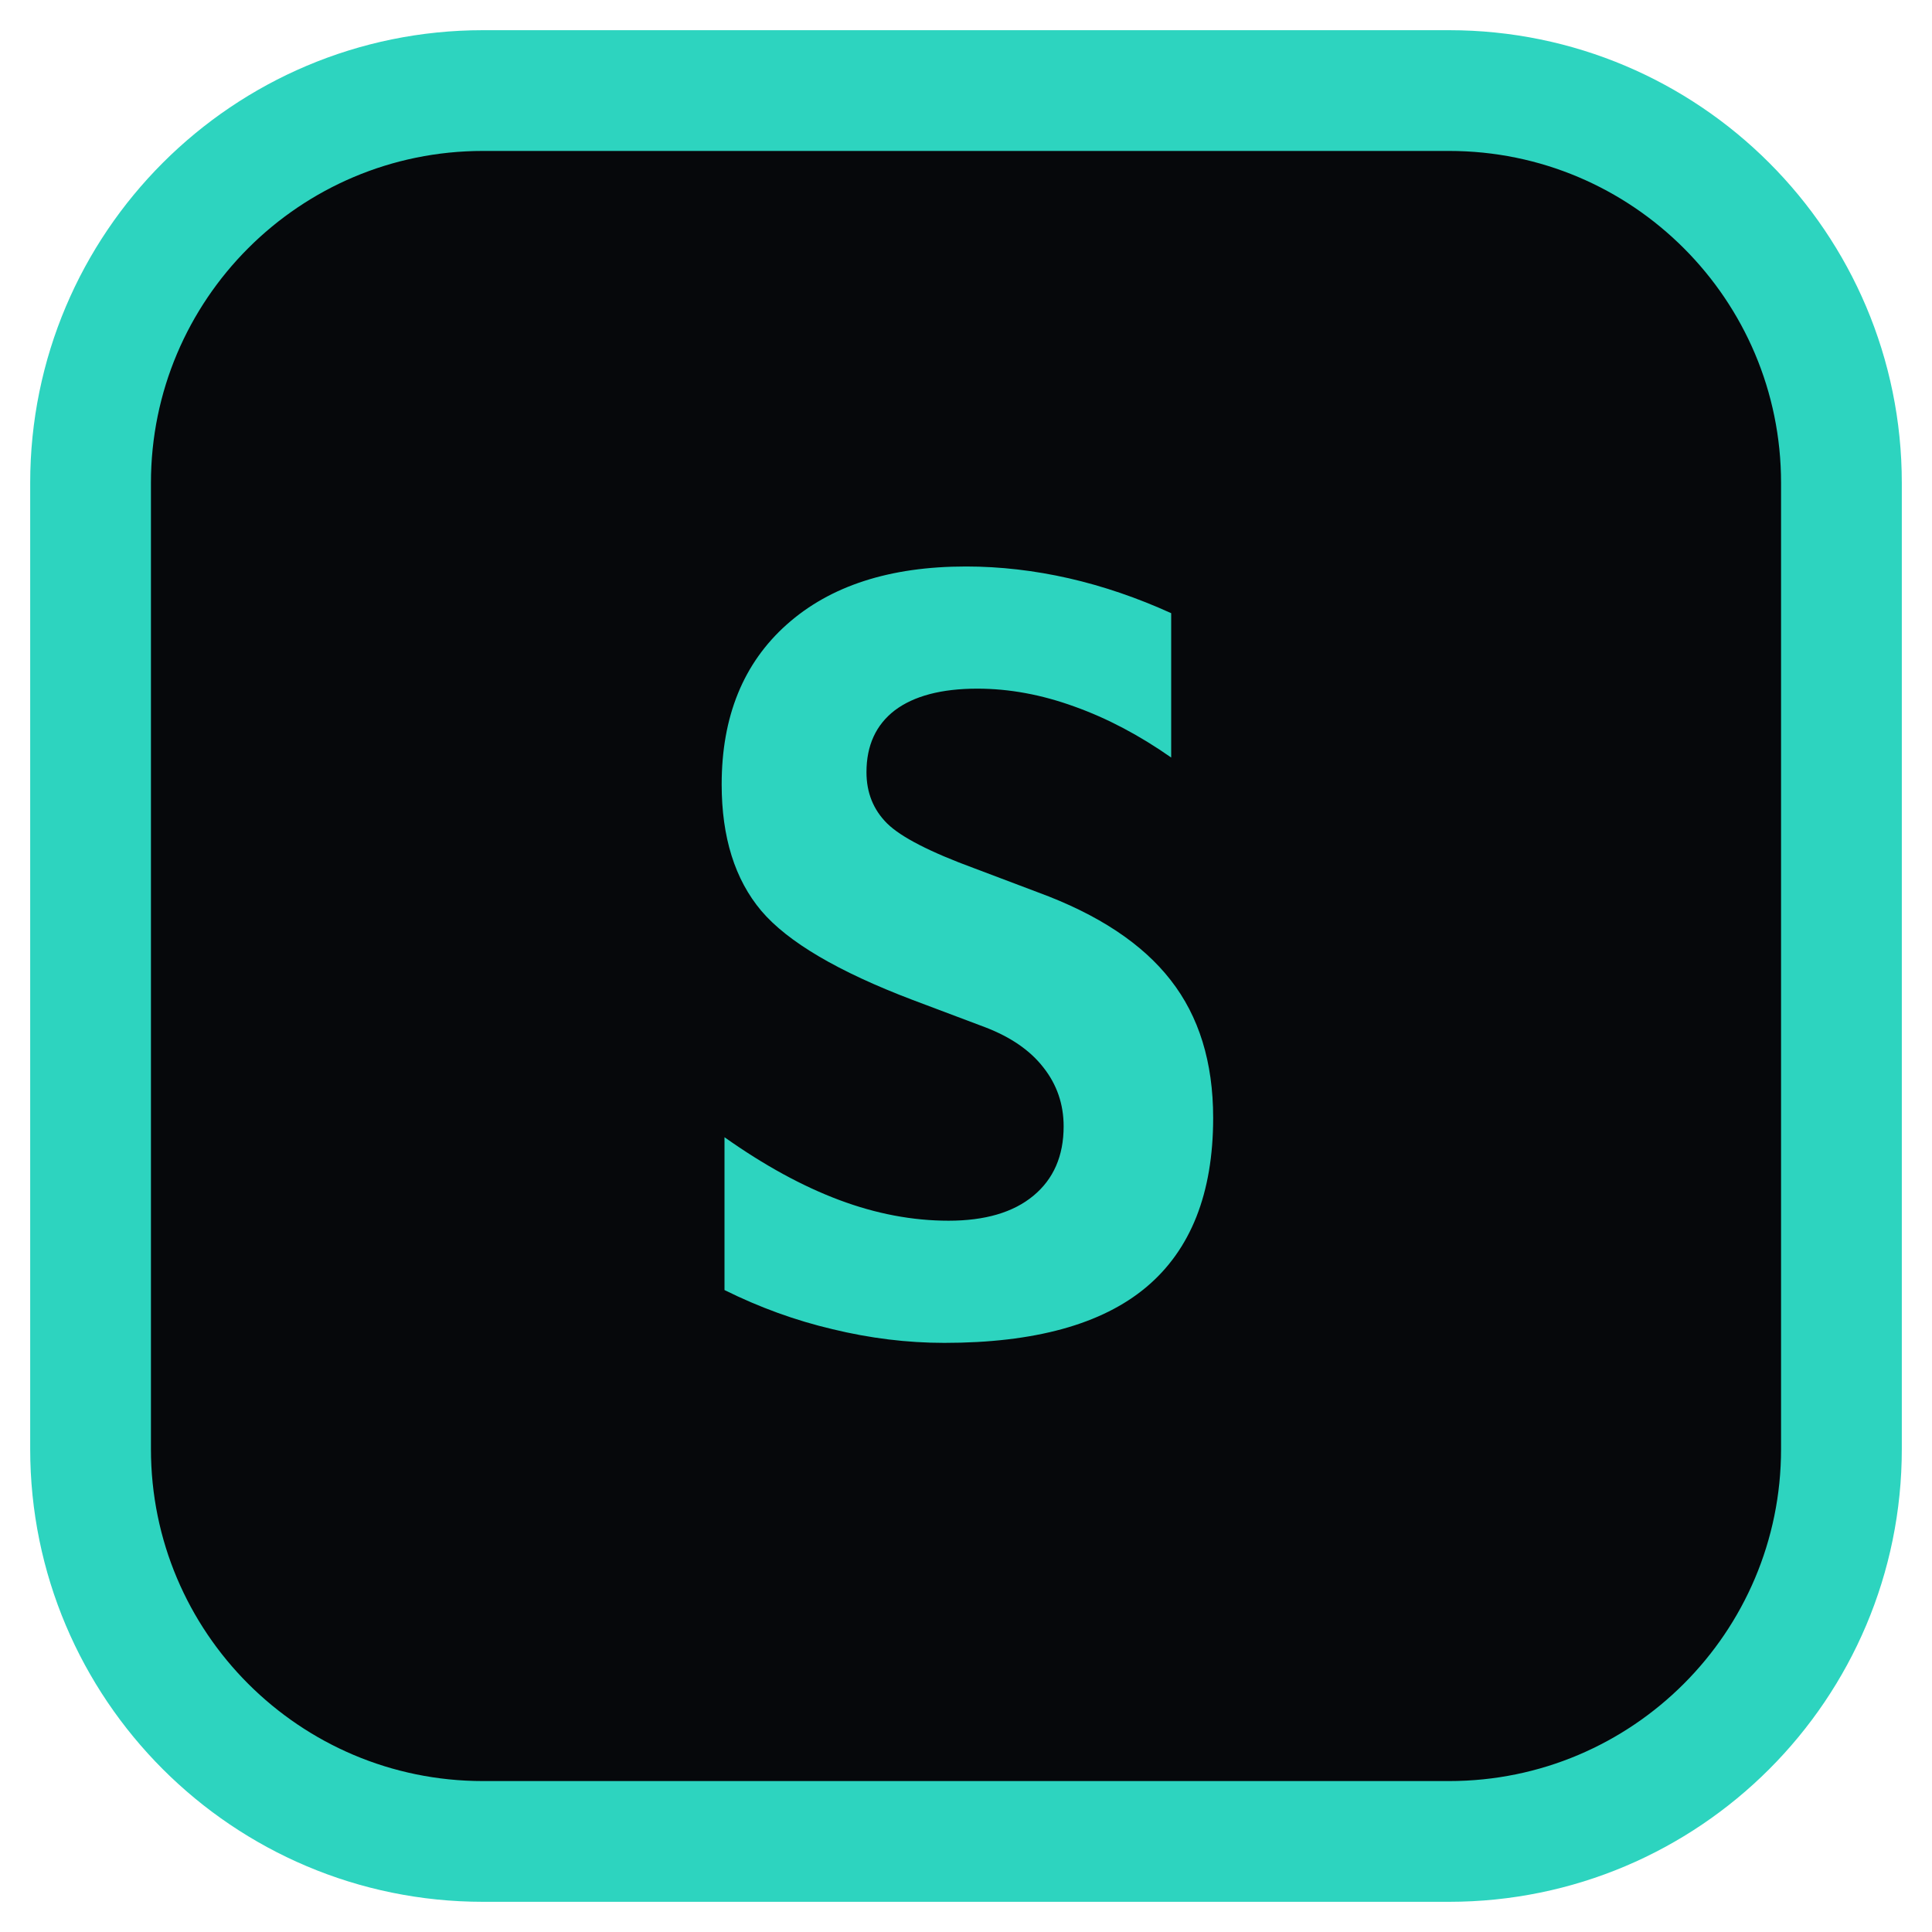
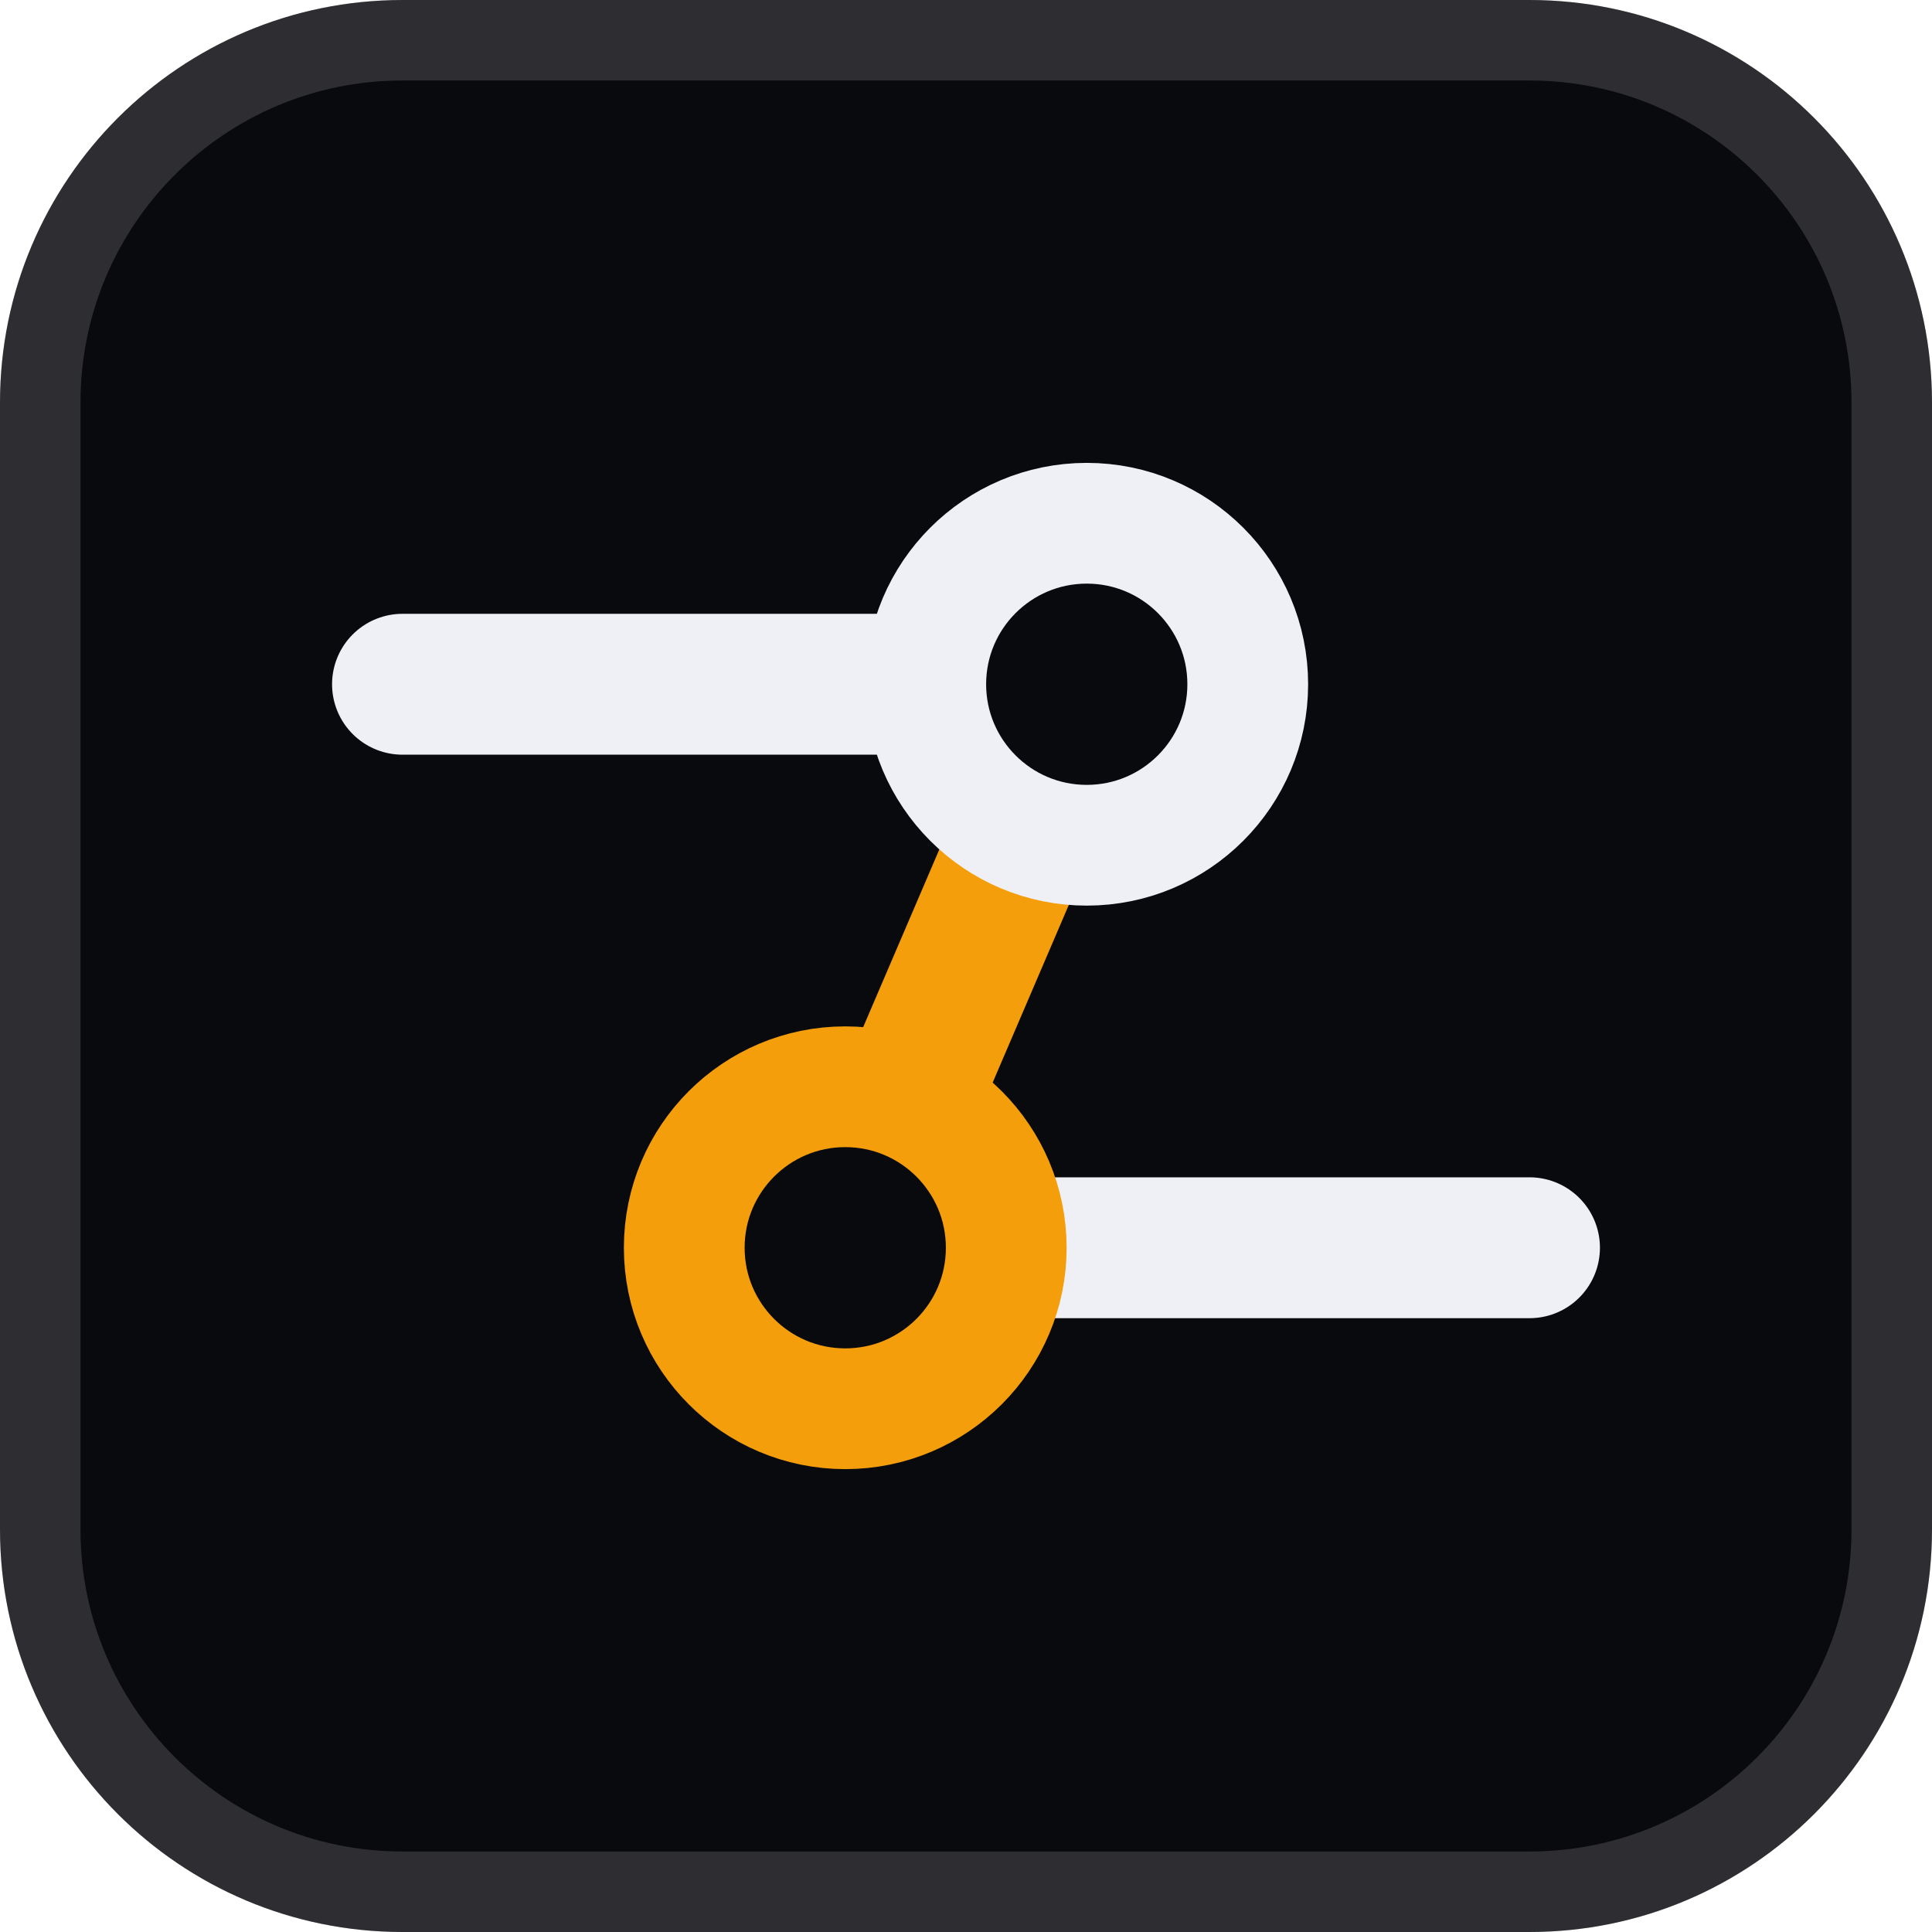
- <svg xmlns="http://www.w3.org/2000/svg" viewBox="0 0 64 64">
-   <rect x="3" y="3" width="58" height="58" rx="13" fill="#06080b" stroke="#2dd4bf" stroke-width="4" />
-   <text x="32" y="44" text-anchor="middle" font-family="ui-monospace,Menlo,Consolas,monospace" font-size="34" font-weight="700" fill="#2dd4bf">S</text>
+ <svg xmlns="http://www.w3.org/2000/svg" viewBox="0 0 24 24" fill="none">
+   <rect width="24" height="24" rx="5" fill="#090a0d" />
+   <rect x="0.5" y="0.5" width="23" height="23" rx="4.5" stroke="#eef0f5" stroke-opacity="0.16" />
+   <path d="M5 8.5H13.5M10.5 15.5H19" stroke="#eef0f5" stroke-width="1.75" stroke-linecap="round" />
+   <path d="M13.5 8.5L10.5 15.5" stroke="#f59e0b" stroke-width="1.75" stroke-linecap="round" />
+   <circle cx="13.5" cy="8.5" r="2" fill="#090a0d" stroke="#eef0f5" stroke-width="1.5" />
+   <circle cx="10.5" cy="15.5" r="2" fill="#090a0d" stroke="#f59e0b" stroke-width="1.5" />
</svg>
